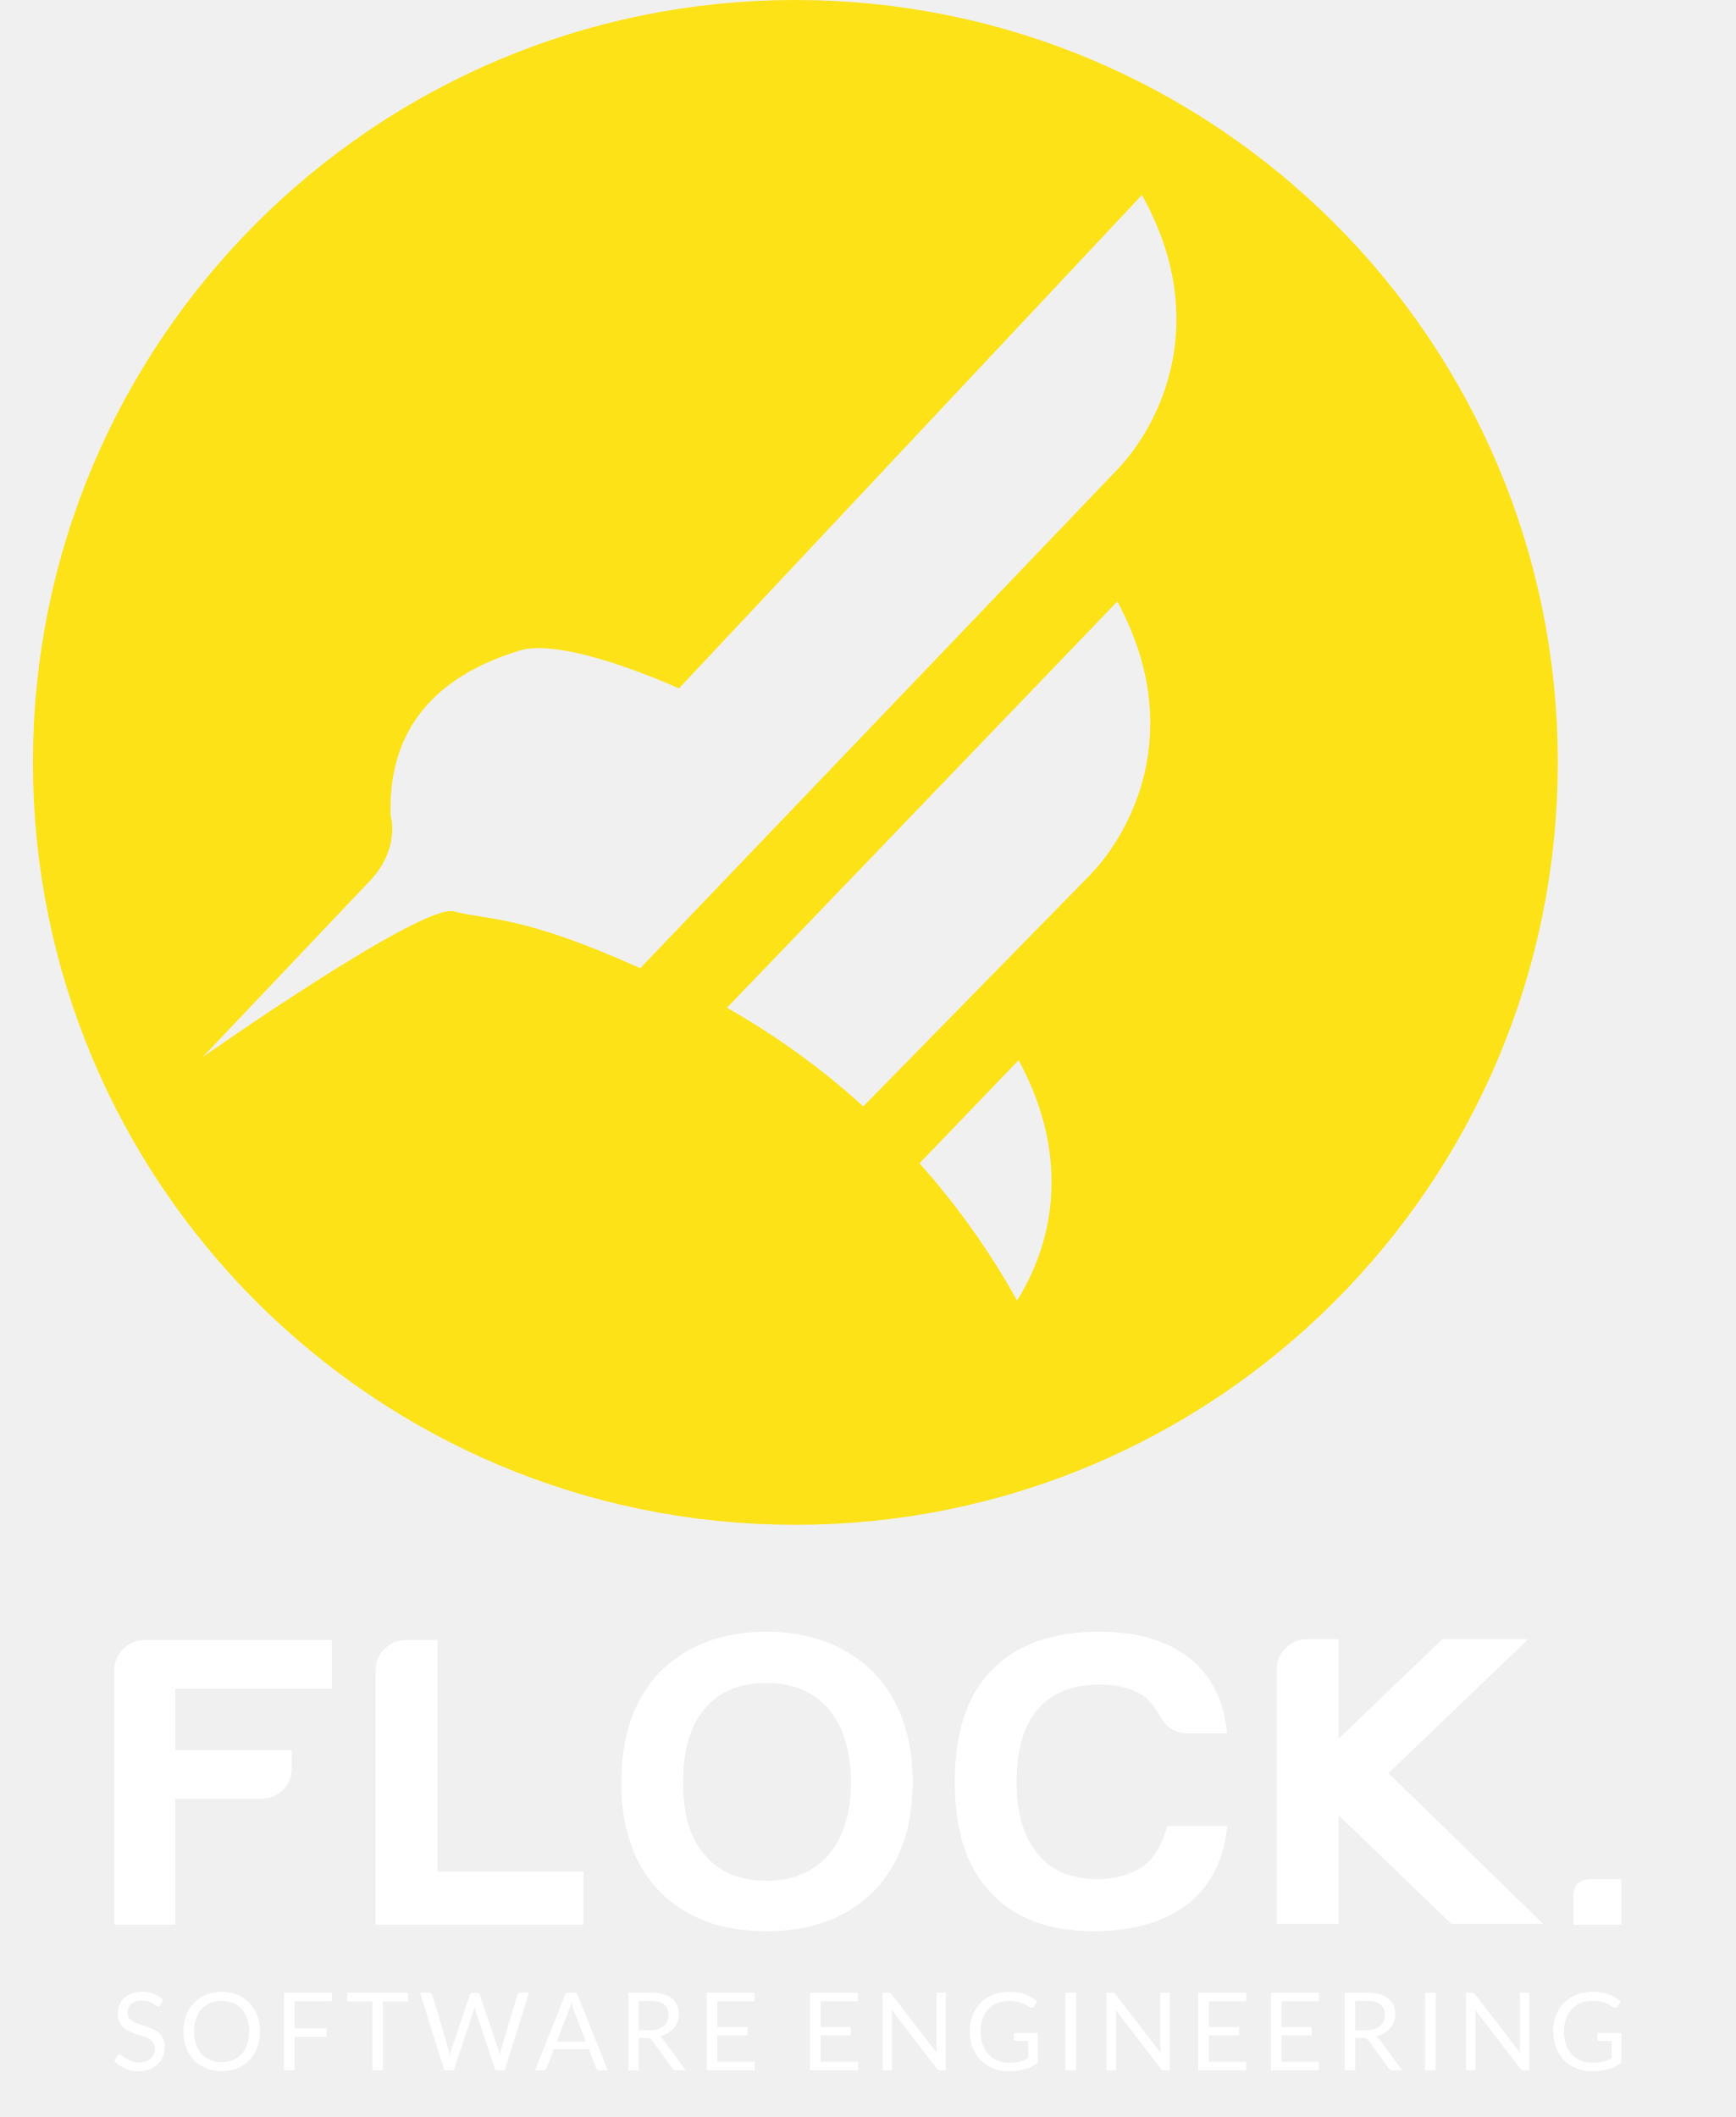
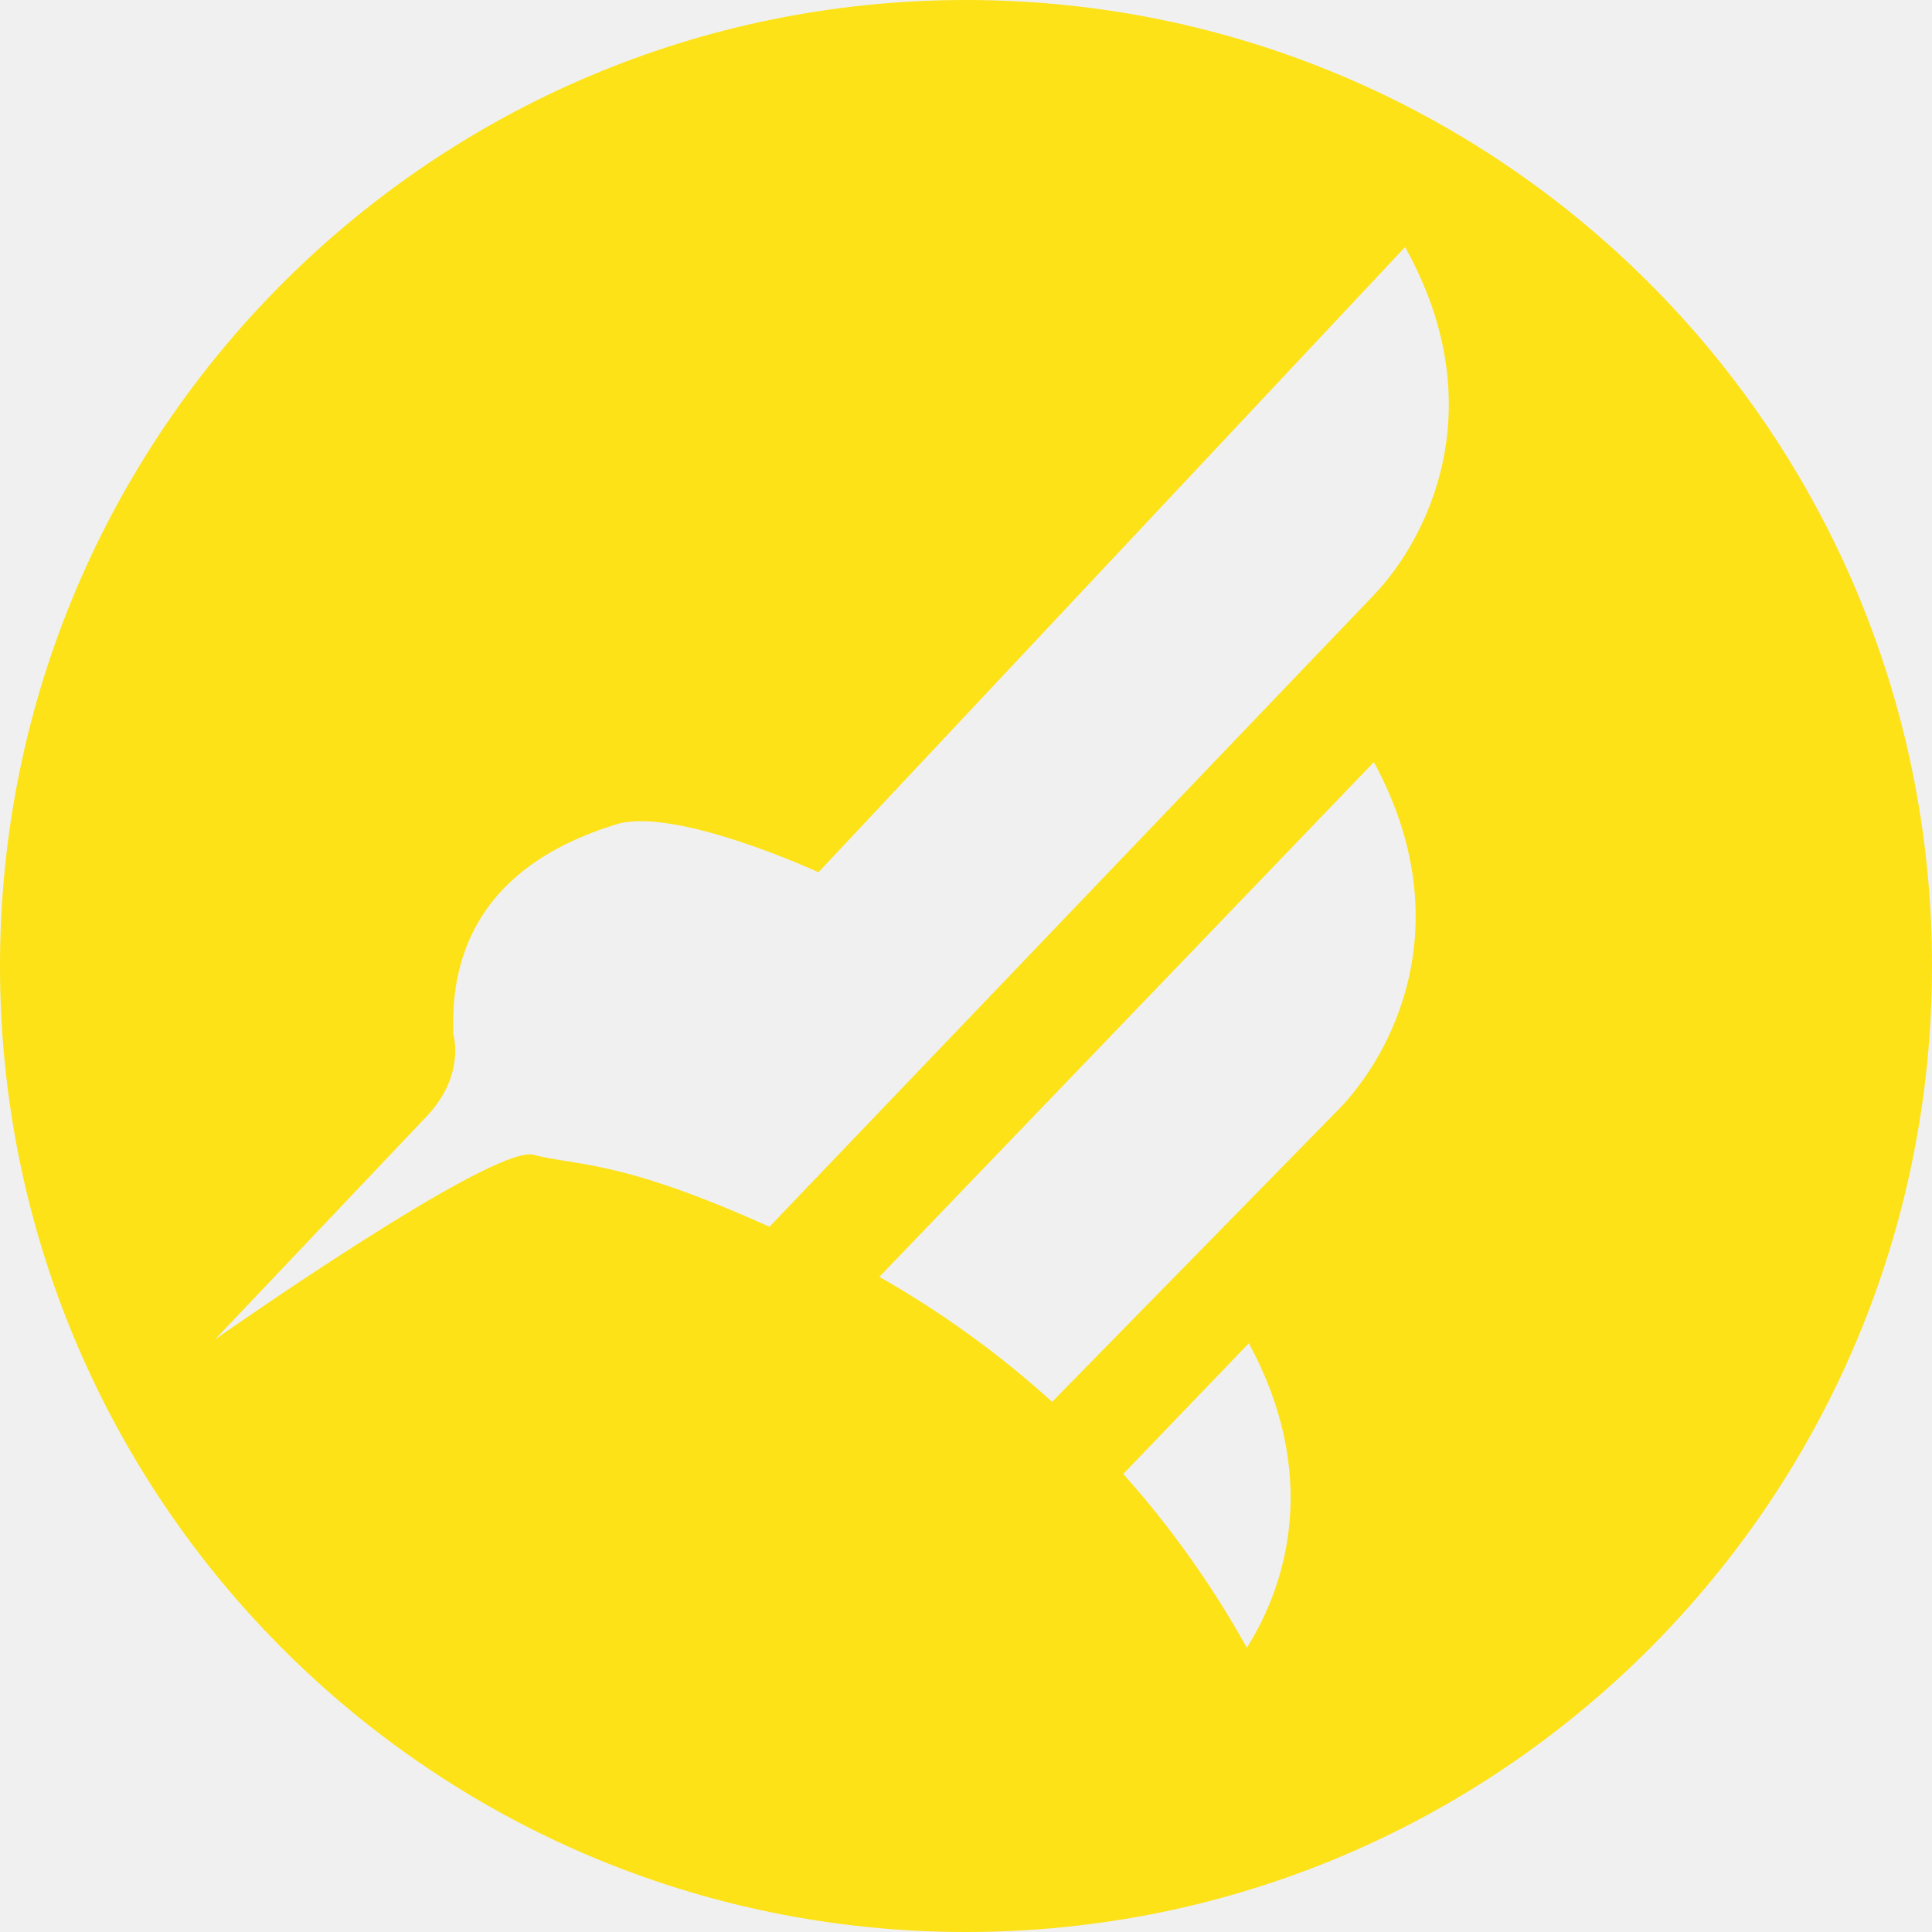
- <svg xmlns="http://www.w3.org/2000/svg" version="1.1" id="Layer_1" x="0px" y="0px" width="210.77px" height="257.098px" viewBox="0 0 210.77 257.098" style="enable-background:new 0 0 210.77 257.098;" xml:space="preserve">
-   <style type="text/css">
- 
+ <svg xmlns="http://www.w3.org/2000/svg" version="1.1" id="Layer_1" x="0px" y="0px" width="185.181" height="185.182" viewBox="0 0 185.181 185.182" xml:space="preserve">
+   <defs id="defs129" />
+   <style type="text/css" id="style114">
	.st0{opacity:0.25;}
	.st1{opacity:0.95;}
	.st2{fill:#848484;}
	.st3{clip-path:url(#SVGID_2_);fill:none;stroke:#000000;stroke-width:3.5;stroke-miterlimit:10;}
	.st4{fill:#F9ED26;}
	.st5{opacity:0.9;}
	.st6{fill:#FEE000;}
	.st7{fill:none;stroke:#000000;stroke-miterlimit:10;}
	.st8{fill:#FFFFFF;}
	.st9{fill:#333333;}
	.st10{fill:#353535;}
- 
</style>
-   <g>
-     <g class="st5">
-       <g>
-         <g>
-           <path class="st6" d="M96.59,0C45.451,0,4,41.453,4,92.59c0,51.141,41.451,92.592,92.59,92.592      c51.141,0,92.591-41.451,92.591-92.592C189.181,41.453,147.73,0,96.59,0z M123.512,157.939      c-3.336-5.996-7.313-11.58-11.848-16.66l12.038-12.531C130.422,141.164,127.506,151.59,123.512,157.939z M132.276,106.367      l-27.435,28.002c-5.036-4.58-10.598-8.592-16.555-11.986l47.401-49.338C144.176,88.725,137.293,101.246,132.276,106.367z       M135.686,57.031l-57.937,60.555c-14.399-6.492-18.376-5.801-22.62-6.9c-3.918-1.014-30.523,17.703-30.523,17.703      S41.119,110.982,44.896,107c3.777-3.984,2.549-7.902,2.549-7.902c-0.512-13.887,9.938-18.285,15.564-20.072      c5.625-1.787,19.439,4.578,19.439,4.578l56.229-59.924C147.361,39.258,140.637,51.855,135.686,57.031z" />
+   <g id="g124" transform="translate(-4)">
+     <g class="st5" id="g122" style="opacity:0.9">
+       <g id="g120">
+         <g id="g118">
+           <path class="st6" d="M 96.59,0 C 45.451,0 4,41.453 4,92.59 c 0,51.141 41.451,92.592 92.59,92.592 51.141,0 92.591,-41.451 92.591,-92.592 C 189.181,41.453 147.73,0 96.59,0 Z m 26.922,157.939 c -3.336,-5.996 -7.313,-11.58 -11.848,-16.66 l 12.038,-12.531 c 6.72,12.416 3.804,22.842 -0.19,29.191 z m 8.764,-51.572 -27.435,28.002 c -5.036,-4.58 -10.598,-8.592 -16.555,-11.986 l 47.401,-49.338 c 8.489,15.68 1.606,28.201 -3.411,33.322 z m 3.41,-49.336 -57.937,60.555 c -14.399,-6.492 -18.376,-5.801 -22.62,-6.9 -3.918,-1.014 -30.523,17.703 -30.523,17.703 0,0 16.513,-17.407 20.29,-21.389 3.777,-3.984 2.549,-7.902 2.549,-7.902 -0.512,-13.887 9.938,-18.285 15.564,-20.072 5.625,-1.787 19.439,4.578 19.439,4.578 L 138.677,23.68 c 8.684,15.578 1.96,28.175 -2.991,33.351 z" id="path116" style="fill:#fee000" />
        </g>
      </g>
    </g>
-     <g>
-       <path class="st8" d="M19.484,243.472c-0.04,0.066-0.081,0.115-0.125,0.148c-0.044,0.032-0.101,0.049-0.171,0.049    c-0.075,0-0.162-0.036-0.261-0.111c-0.099-0.074-0.225-0.157-0.375-0.247c-0.152-0.09-0.335-0.173-0.548-0.247    c-0.213-0.075-0.471-0.112-0.773-0.112c-0.285,0-0.538,0.038-0.758,0.115s-0.402,0.182-0.55,0.313s-0.258,0.286-0.332,0.465    c-0.075,0.177-0.112,0.369-0.112,0.576c0,0.263,0.064,0.48,0.194,0.655c0.13,0.173,0.301,0.321,0.514,0.444    s0.455,0.229,0.725,0.319c0.271,0.09,0.547,0.184,0.83,0.28c0.283,0.096,0.56,0.205,0.829,0.326    c0.271,0.12,0.512,0.272,0.726,0.457c0.213,0.185,0.384,0.411,0.514,0.679c0.129,0.268,0.194,0.598,0.194,0.988    c0,0.412-0.07,0.8-0.211,1.163c-0.141,0.361-0.346,0.677-0.616,0.945c-0.27,0.267-0.602,0.478-0.994,0.631    c-0.394,0.154-0.84,0.231-1.341,0.231c-0.61,0-1.167-0.111-1.67-0.333c-0.503-0.221-0.932-0.521-1.288-0.899l0.369-0.605    c0.035-0.049,0.078-0.089,0.129-0.122c0.05-0.032,0.106-0.05,0.168-0.05c0.092,0,0.197,0.05,0.316,0.149    c0.118,0.098,0.267,0.207,0.444,0.326c0.178,0.117,0.393,0.227,0.646,0.325c0.252,0.099,0.561,0.148,0.925,0.148    c0.304,0,0.573-0.042,0.811-0.125c0.237-0.084,0.438-0.201,0.603-0.354c0.165-0.151,0.291-0.331,0.379-0.543    c0.088-0.21,0.132-0.445,0.132-0.704c0-0.285-0.064-0.52-0.194-0.702c-0.129-0.182-0.3-0.334-0.51-0.457    c-0.211-0.123-0.452-0.229-0.722-0.312c-0.271-0.086-0.547-0.175-0.83-0.264c-0.283-0.091-0.56-0.194-0.83-0.313    c-0.27-0.118-0.51-0.271-0.721-0.461s-0.382-0.426-0.511-0.708c-0.13-0.283-0.194-0.634-0.194-1.051    c0-0.334,0.064-0.657,0.194-0.969c0.129-0.312,0.317-0.589,0.562-0.829c0.246-0.242,0.551-0.436,0.913-0.58    s0.778-0.218,1.248-0.218c0.527,0,1.008,0.084,1.442,0.251s0.814,0.408,1.14,0.724L19.484,243.472z" />
-       <path class="st8" d="M31.571,246.719c0,0.707-0.111,1.356-0.335,1.947c-0.225,0.59-0.541,1.1-0.949,1.525s-0.899,0.755-1.472,0.99    c-0.573,0.235-1.207,0.353-1.9,0.353c-0.694,0-1.326-0.117-1.897-0.353c-0.57-0.235-1.061-0.564-1.469-0.99    s-0.725-0.936-0.949-1.525c-0.224-0.591-0.335-1.24-0.335-1.947c0-0.706,0.111-1.354,0.335-1.946    c0.225-0.59,0.541-1.1,0.949-1.528c0.408-0.428,0.898-0.761,1.469-0.998c0.571-0.236,1.203-0.355,1.897-0.355    c0.693,0,1.327,0.119,1.9,0.355c0.572,0.237,1.063,0.57,1.472,0.998c0.408,0.429,0.725,0.938,0.949,1.528    C31.46,245.364,31.571,246.013,31.571,246.719z M30.262,246.719c0-0.579-0.08-1.1-0.238-1.561    c-0.157-0.461-0.382-0.851-0.672-1.17c-0.289-0.317-0.641-0.562-1.054-0.734c-0.413-0.171-0.874-0.257-1.383-0.257    c-0.506,0-0.964,0.086-1.377,0.257c-0.413,0.172-0.766,0.417-1.058,0.734c-0.292,0.319-0.517,0.709-0.675,1.17    s-0.237,0.981-0.237,1.561c0,0.58,0.079,1.1,0.237,1.558c0.158,0.459,0.383,0.849,0.675,1.166    c0.292,0.318,0.645,0.562,1.058,0.731c0.413,0.17,0.871,0.253,1.377,0.253c0.509,0,0.97-0.083,1.383-0.253    c0.413-0.169,0.765-0.413,1.054-0.731c0.29-0.317,0.515-0.707,0.672-1.166C30.182,247.818,30.262,247.299,30.262,246.719z" />
-       <path class="st8" d="M40.307,241.996v1.041h-4.532v3.3h3.873v1.041h-3.873v4.057h-1.285v-9.438H40.307z" />
-       <path class="st8" d="M49.548,241.996v1.074h-3.05v8.364h-1.277v-8.364h-3.063v-1.074H49.548z" />
-       <path class="st8" d="M51.01,241.996h1.061c0.114,0,0.209,0.029,0.283,0.086s0.126,0.129,0.151,0.217l1.95,6.561    c0.035,0.119,0.067,0.246,0.096,0.383c0.029,0.136,0.056,0.278,0.082,0.429c0.03-0.15,0.062-0.294,0.092-0.432    c0.031-0.139,0.066-0.265,0.106-0.38l2.22-6.561c0.026-0.074,0.077-0.144,0.154-0.207s0.17-0.096,0.28-0.096h0.369    c0.113,0,0.207,0.029,0.279,0.086s0.124,0.129,0.155,0.217l2.206,6.561c0.079,0.229,0.149,0.489,0.211,0.784    c0.026-0.146,0.051-0.283,0.072-0.414c0.022-0.133,0.051-0.255,0.086-0.37l1.956-6.561c0.022-0.079,0.072-0.149,0.148-0.211    c0.077-0.061,0.17-0.092,0.28-0.092h0.995l-2.945,9.438h-1.146l-2.392-7.199c-0.049-0.136-0.092-0.294-0.132-0.474    c-0.021,0.088-0.043,0.172-0.062,0.254c-0.02,0.081-0.04,0.154-0.062,0.22l-2.404,7.199h-1.146L51.01,241.996z" />
-       <path class="st8" d="M73.809,251.435H72.82c-0.114,0-0.206-0.027-0.276-0.084c-0.07-0.058-0.123-0.131-0.158-0.219l-0.883-2.278    h-4.235l-0.883,2.278c-0.031,0.079-0.083,0.149-0.158,0.211c-0.074,0.062-0.167,0.092-0.276,0.092h-0.988l3.774-9.438h1.298    L73.809,251.435z M67.623,247.932h3.523l-1.481-3.841c-0.097-0.237-0.191-0.533-0.283-0.89c-0.049,0.181-0.096,0.347-0.142,0.498    s-0.091,0.284-0.135,0.398L67.623,247.932z" />
-       <path class="st8" d="M77.576,247.497v3.938h-1.272v-9.438h2.668c0.598,0,1.113,0.061,1.548,0.182    c0.436,0.12,0.794,0.296,1.077,0.523s0.493,0.504,0.629,0.827c0.137,0.322,0.205,0.684,0.205,1.083    c0,0.334-0.054,0.646-0.159,0.935c-0.104,0.29-0.258,0.551-0.457,0.781c-0.2,0.23-0.443,0.428-0.731,0.59    s-0.614,0.285-0.978,0.369c0.157,0.092,0.298,0.226,0.421,0.401l2.753,3.747h-1.133c-0.232,0-0.403-0.09-0.514-0.269l-2.45-3.373    c-0.075-0.105-0.155-0.182-0.243-0.228c-0.089-0.046-0.22-0.068-0.396-0.068H77.576z M77.576,246.567h1.336    c0.374,0,0.702-0.045,0.985-0.135s0.52-0.218,0.712-0.382c0.19-0.165,0.334-0.361,0.431-0.59s0.146-0.48,0.146-0.757    c0-0.562-0.186-0.986-0.558-1.271c-0.371-0.286-0.923-0.429-1.656-0.429h-1.396V246.567z" />
-       <path class="st8" d="M91.646,241.996v1.041h-4.532v3.136h3.669v1.001h-3.669v3.221h4.532v1.04h-5.816v-9.438H91.646z" />
-       <path class="st8" d="M104.188,241.996v1.041h-4.532v3.136h3.669v1.001h-3.669v3.221h4.532v1.04h-5.816v-9.438H104.188z" />
-       <path class="st8" d="M108.109,242.039c0.055,0.028,0.117,0.087,0.188,0.175l5.468,7.114c-0.014-0.115-0.022-0.226-0.026-0.333    c-0.005-0.107-0.007-0.212-0.007-0.312v-6.687h1.119v9.438h-0.645c-0.102,0-0.187-0.017-0.254-0.052    c-0.068-0.034-0.135-0.095-0.201-0.178l-5.46-7.107c0.008,0.11,0.015,0.218,0.019,0.323c0.005,0.104,0.007,0.201,0.007,0.289    v6.725h-1.119v-9.438h0.658C107.97,241.996,108.054,242.011,108.109,242.039z" />
-       <path class="st8" d="M122.538,250.507c0.255,0,0.488-0.012,0.702-0.036c0.213-0.024,0.413-0.061,0.603-0.109    c0.188-0.048,0.366-0.105,0.533-0.175c0.167-0.067,0.334-0.145,0.501-0.233v-2.081h-1.463c-0.084,0-0.15-0.024-0.201-0.072    c-0.05-0.049-0.075-0.107-0.075-0.178v-0.726h2.898v3.623c-0.237,0.172-0.484,0.321-0.741,0.448s-0.531,0.234-0.823,0.319    s-0.605,0.149-0.938,0.191c-0.334,0.041-0.696,0.062-1.087,0.062c-0.686,0-1.313-0.117-1.885-0.353    c-0.57-0.234-1.062-0.563-1.476-0.987c-0.412-0.425-0.733-0.933-0.964-1.525s-0.347-1.246-0.347-1.957    c0-0.72,0.113-1.376,0.34-1.969c0.226-0.594,0.549-1.102,0.968-1.525c0.42-0.424,0.927-0.751,1.521-0.984    c0.596-0.233,1.262-0.35,2-0.35c0.373,0,0.72,0.027,1.04,0.082c0.321,0.056,0.618,0.134,0.893,0.237    c0.275,0.104,0.528,0.229,0.762,0.376c0.232,0.147,0.449,0.313,0.651,0.497l-0.362,0.58c-0.074,0.119-0.172,0.177-0.289,0.177    c-0.071,0-0.147-0.023-0.231-0.072c-0.109-0.061-0.232-0.135-0.369-0.224c-0.136-0.088-0.302-0.172-0.497-0.254    c-0.195-0.08-0.426-0.15-0.691-0.207s-0.581-0.086-0.945-0.086c-0.531,0-1.013,0.087-1.442,0.26    c-0.431,0.174-0.797,0.422-1.101,0.745c-0.303,0.322-0.535,0.714-0.698,1.173c-0.162,0.458-0.243,0.974-0.243,1.544    c0,0.598,0.084,1.13,0.254,1.599c0.169,0.467,0.406,0.863,0.715,1.188c0.307,0.325,0.672,0.572,1.093,0.743    C121.563,250.421,122.029,250.507,122.538,250.507z" />
-       <path class="st8" d="M130.687,251.435h-1.278v-9.438h1.278V251.435z" />
-       <path class="st8" d="M135.301,242.039c0.055,0.028,0.116,0.087,0.188,0.175l5.467,7.114c-0.013-0.115-0.021-0.226-0.025-0.333    c-0.005-0.107-0.007-0.212-0.007-0.312v-6.687h1.119v9.438h-0.646c-0.101,0-0.186-0.017-0.253-0.052    c-0.068-0.034-0.135-0.095-0.201-0.178l-5.461-7.107c0.009,0.11,0.016,0.218,0.02,0.323c0.005,0.104,0.007,0.201,0.007,0.289    v6.725h-1.119v-9.438h0.658C135.161,241.996,135.245,242.011,135.301,242.039z" />
-       <path class="st8" d="M151.336,241.996v1.041h-4.531v3.136h3.669v1.001h-3.669v3.221h4.531v1.04h-5.816v-9.438H151.336z" />
-       <path class="st8" d="M160.163,241.996v1.041h-4.532v3.136h3.669v1.001h-3.669v3.221h4.532v1.04h-5.816v-9.438H160.163z" />
-       <path class="st8" d="M164.576,247.497v3.938h-1.271v-9.438h2.667c0.598,0,1.113,0.061,1.549,0.182    c0.435,0.12,0.794,0.296,1.077,0.523s0.492,0.504,0.629,0.827c0.136,0.322,0.204,0.684,0.204,1.083    c0,0.334-0.053,0.646-0.158,0.935c-0.105,0.29-0.258,0.551-0.458,0.781c-0.199,0.23-0.443,0.428-0.73,0.59    c-0.288,0.162-0.614,0.285-0.979,0.369c0.158,0.092,0.299,0.226,0.421,0.401l2.754,3.747h-1.133c-0.232,0-0.404-0.09-0.515-0.269    l-2.449-3.373c-0.075-0.105-0.156-0.182-0.244-0.228s-0.22-0.068-0.396-0.068H164.576z M164.576,246.567h1.337    c0.373,0,0.701-0.045,0.985-0.135c0.283-0.09,0.52-0.218,0.711-0.382c0.19-0.165,0.335-0.361,0.432-0.59    c0.096-0.229,0.145-0.48,0.145-0.757c0-0.562-0.186-0.986-0.557-1.271c-0.371-0.286-0.924-0.429-1.657-0.429h-1.396V246.567z" />
-       <path class="st8" d="M174.345,251.435h-1.278v-9.438h1.278V251.435z" />
-       <path class="st8" d="M178.959,242.039c0.055,0.028,0.117,0.087,0.188,0.175l5.468,7.114c-0.014-0.115-0.021-0.226-0.026-0.333    s-0.007-0.212-0.007-0.312v-6.687h1.12v9.438h-0.646c-0.102,0-0.186-0.017-0.254-0.052c-0.068-0.034-0.135-0.095-0.201-0.178    l-5.46-7.107c0.008,0.11,0.015,0.218,0.02,0.323c0.004,0.104,0.006,0.201,0.006,0.289v6.725h-1.119v-9.438h0.658    C178.819,241.996,178.904,242.011,178.959,242.039z" />
-       <path class="st8" d="M193.388,250.507c0.254,0,0.488-0.012,0.701-0.036s0.414-0.061,0.603-0.109    c0.188-0.048,0.367-0.105,0.534-0.175c0.166-0.067,0.333-0.145,0.5-0.233v-2.081h-1.462c-0.084,0-0.15-0.024-0.201-0.072    c-0.05-0.049-0.075-0.107-0.075-0.178v-0.726h2.897v3.623c-0.236,0.172-0.483,0.321-0.74,0.448    c-0.258,0.127-0.532,0.234-0.824,0.319s-0.604,0.149-0.938,0.191c-0.334,0.041-0.696,0.062-1.087,0.062    c-0.685,0-1.312-0.117-1.884-0.353c-0.57-0.234-1.062-0.563-1.476-0.987c-0.412-0.425-0.734-0.933-0.965-1.525    s-0.346-1.246-0.346-1.957c0-0.72,0.113-1.376,0.34-1.969c0.226-0.594,0.548-1.102,0.968-1.525    c0.419-0.424,0.927-0.751,1.521-0.984c0.596-0.233,1.262-0.35,1.999-0.35c0.373,0,0.72,0.027,1.041,0.082    c0.32,0.056,0.618,0.134,0.893,0.237s0.528,0.229,0.761,0.376s0.45,0.313,0.652,0.497l-0.362,0.58    c-0.075,0.119-0.172,0.177-0.29,0.177c-0.07,0-0.147-0.023-0.23-0.072c-0.109-0.061-0.232-0.135-0.369-0.224    c-0.136-0.088-0.302-0.172-0.497-0.254c-0.195-0.08-0.426-0.15-0.691-0.207c-0.267-0.057-0.581-0.086-0.945-0.086    c-0.531,0-1.013,0.087-1.442,0.26c-0.431,0.174-0.798,0.422-1.101,0.745c-0.304,0.322-0.535,0.714-0.698,1.173    c-0.162,0.458-0.244,0.974-0.244,1.544c0,0.598,0.085,1.13,0.254,1.599c0.169,0.467,0.407,0.863,0.715,1.188    s0.672,0.572,1.094,0.743C192.413,250.421,192.878,250.507,193.388,250.507z" />
-     </g>
-     <g>
-       <path class="st8" d="M13.886,233.73v-30.95c0-1.005,0.369-1.858,1.107-2.562c0.74-0.703,1.639-1.054,2.695-1.054h22.605v5.928    H21.28v7.437h14.154v2.312c0,1.005-0.369,1.858-1.107,2.562c-0.74,0.704-1.639,1.055-2.695,1.055H21.28v15.274H13.886z" />
-       <path class="st8" d="M45.618,233.73v-30.95c0-1.005,0.371-1.858,1.109-2.562c0.74-0.703,1.639-1.054,2.695-1.054h3.695V227.3    h17.748v6.431H45.618z" />
-       <path class="st8" d="M75.45,216.446c0-5.626,1.549-10.081,4.648-13.364c3.309-3.282,7.641-4.923,12.992-4.923    c5.283,0,9.613,1.641,12.994,4.923c3.17,3.351,4.754,7.806,4.754,13.364c0,5.562-1.584,9.982-4.754,13.265    c-3.24,3.216-7.57,4.824-12.994,4.824c-5.492,0-9.822-1.608-12.992-4.824C76.999,226.496,75.45,222.074,75.45,216.446z     M82.95,216.446c0,3.887,0.881,6.834,2.641,8.844c1.76,2.077,4.262,3.114,7.5,3.114c3.17,0,5.67-1.037,7.502-3.114    c1.83-2.145,2.746-5.09,2.746-8.844c0-3.751-0.916-6.732-2.746-8.942c-1.832-2.076-4.332-3.115-7.502-3.115    c-3.238,0-5.74,1.039-7.5,3.115C83.831,209.581,82.95,212.562,82.95,216.446z" />
-       <path class="st8" d="M149.017,221.772c-0.354,4.02-1.938,7.169-4.754,9.446c-2.889,2.21-6.691,3.316-11.408,3.316    c-5.494,0-9.684-1.574-12.57-4.723c-2.889-3.015-4.332-7.47-4.332-13.366c0-6.029,1.479-10.55,4.438-13.564    c3.027-3.148,7.395-4.723,13.1-4.723c4.646,0,8.344,1.104,11.09,3.314c2.605,2.146,4.084,5.16,4.438,9.045h-4.541    c-1.691,0-2.889-0.703-3.592-2.11c-0.494-0.87-1.094-1.642-1.797-2.312c-1.41-1.005-3.275-1.507-5.598-1.507    c-3.242,0-5.742,1.005-7.502,3.015c-1.689,2.01-2.535,4.958-2.535,8.842c0,3.754,0.846,6.633,2.535,8.642    c1.619,2.078,4.049,3.116,7.289,3.116c2.254,0,4.121-0.536,5.6-1.608c1.338-1.005,2.287-2.612,2.852-4.823H149.017z" />
-       <path class="st8" d="M162.556,220.438v13.191h-7.502v-30.949c0-1.005,0.371-1.859,1.111-2.562    c0.738-0.703,1.637-1.056,2.693-1.056h3.697v12.103l12.605-12.103h10.436l-16.979,16.276l18.762,18.291h-11.15L162.556,220.438z" />
-       <path class="st8" d="M193.292,228.204h3.592v5.526h-5.809v-3.417C191.075,228.907,191.813,228.204,193.292,228.204z" />
-     </g>
  </g>
</svg>
